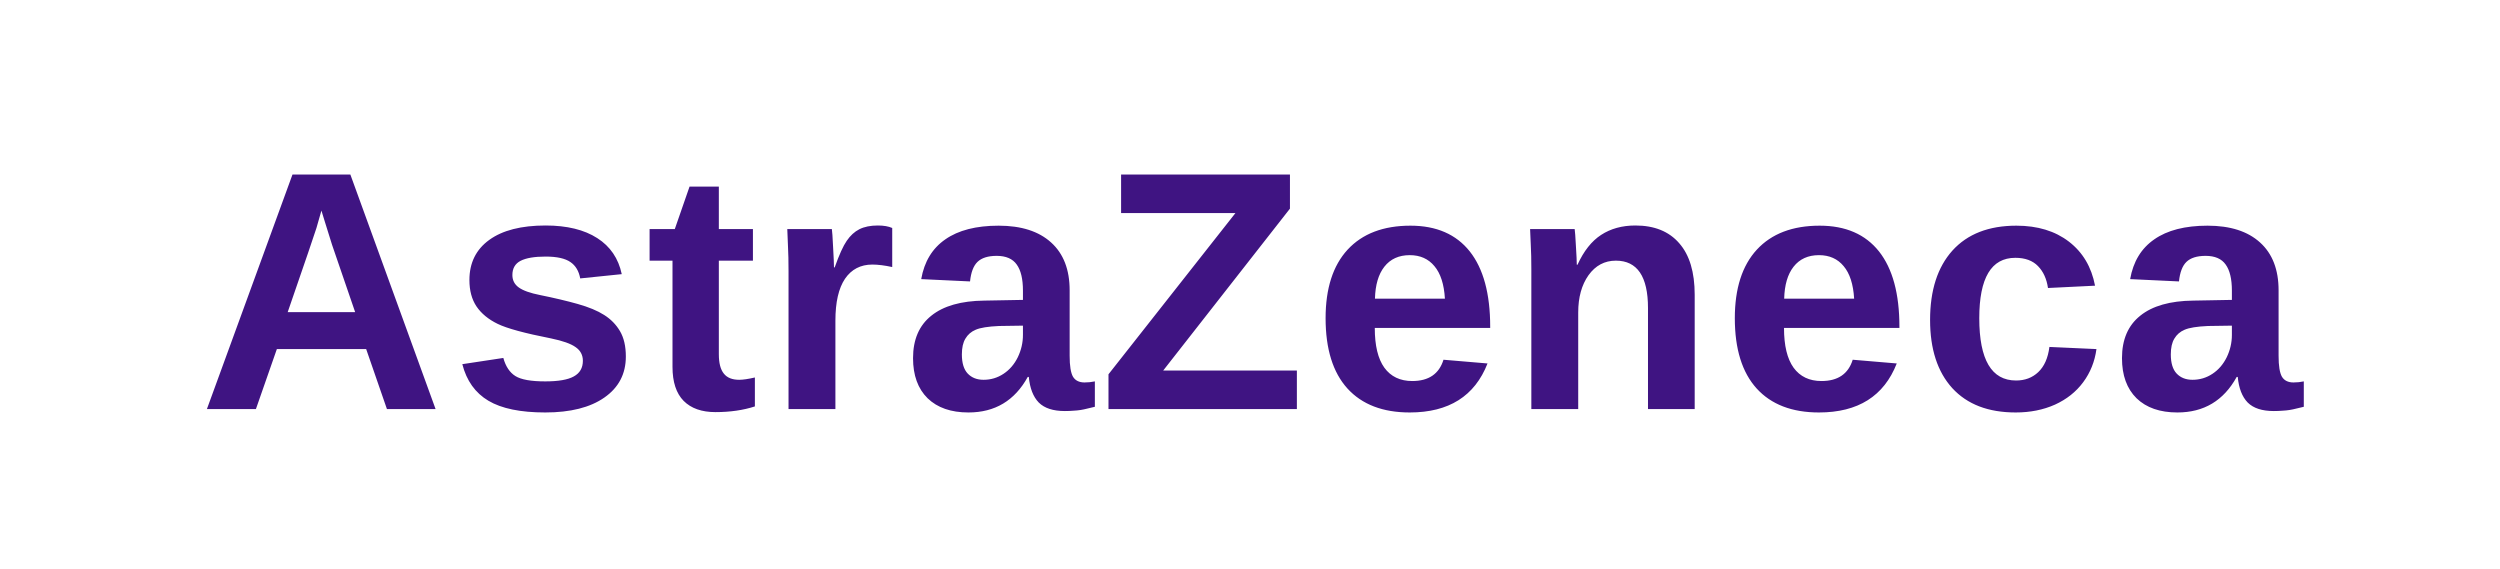
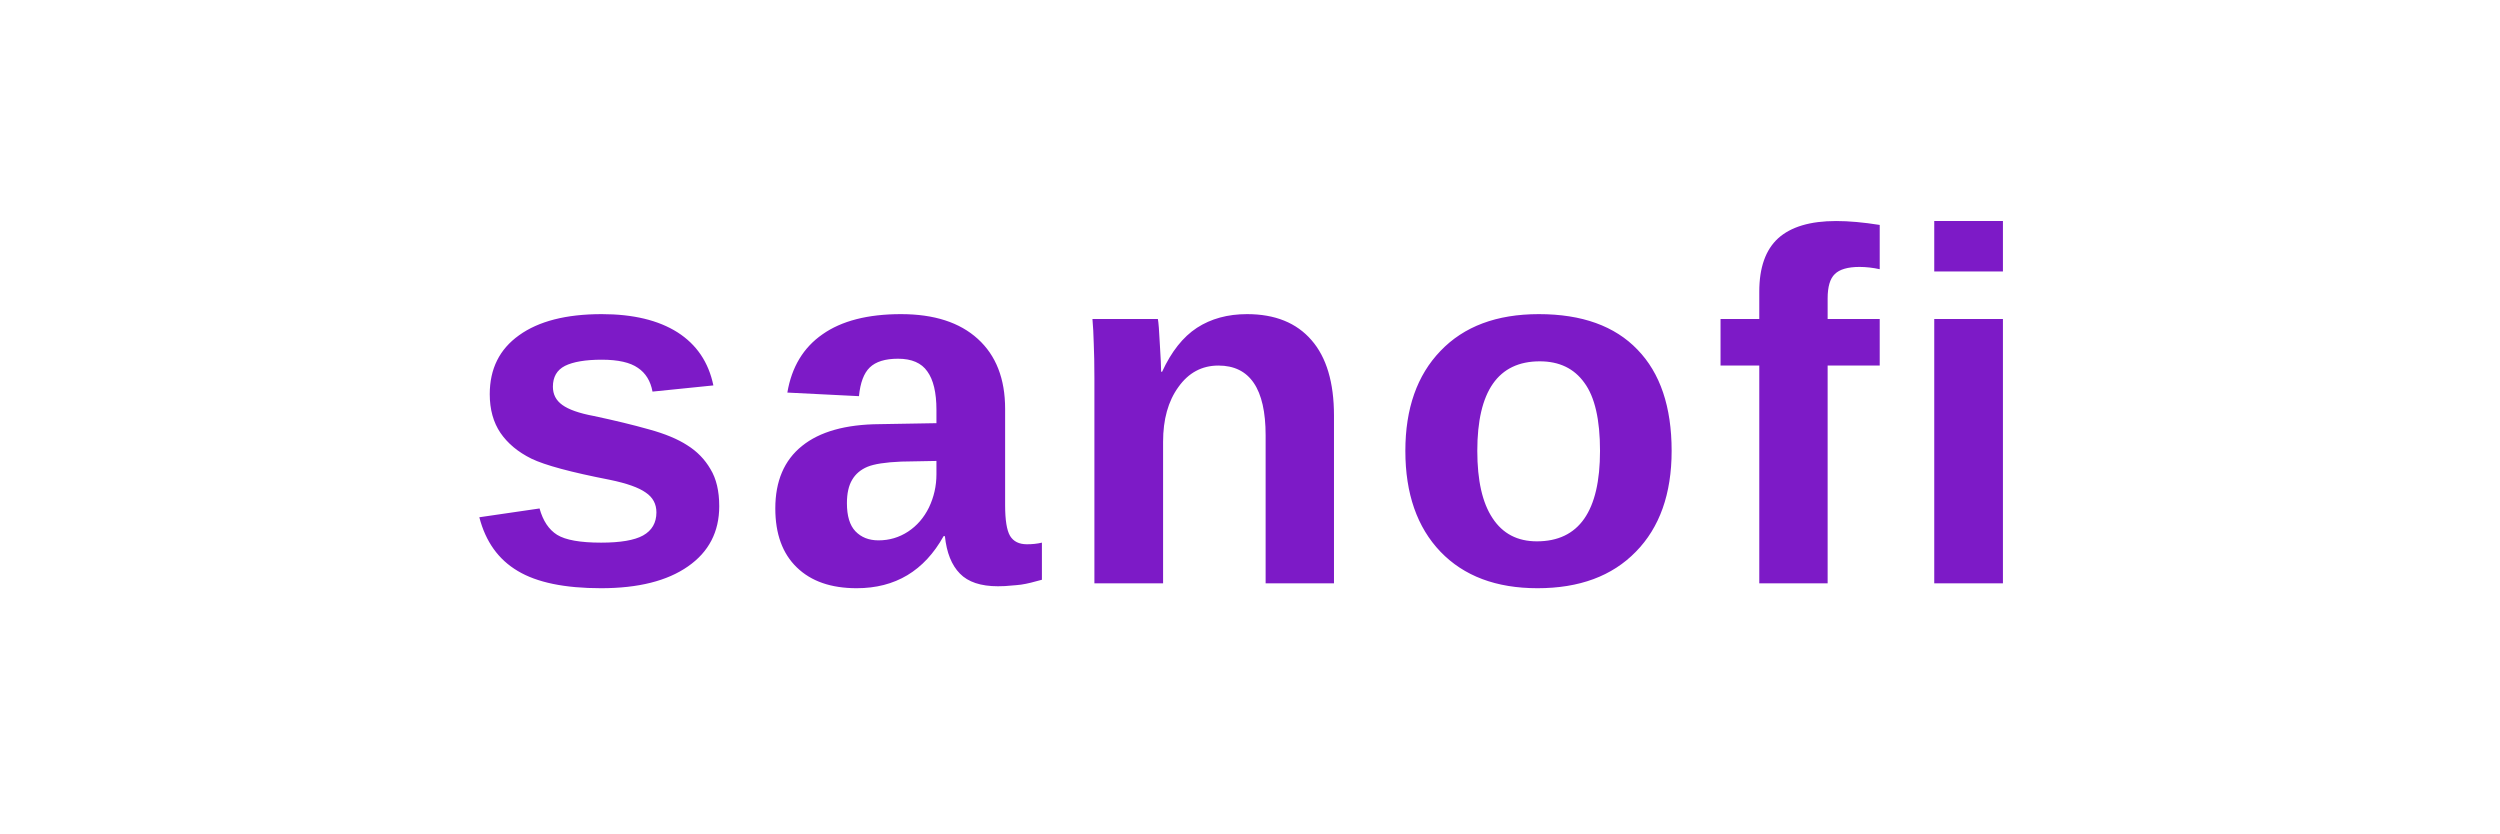
- <svg xmlns="http://www.w3.org/2000/svg" width="220" height="50" viewBox="0 0 220 50">
-   <rect width="220" height="50" fill="none" />
-   <text x="110" y="36" text-anchor="middle" font-family="Arial, Helvetica, sans-serif" font-size="30" font-weight="700" fill="#3F1482" letter-spacing="0.5">AstraZeneca</text>
+ <svg xmlns="http://www.w3.org/2000/svg" viewBox="0 0 120 40" width="120" height="40">
+   <text x="60" y="28" font-family="Arial,Helvetica,sans-serif" font-size="24" font-weight="700" fill="#7D1AC7" text-anchor="middle" letter-spacing="1">sanofi</text>
</svg>
